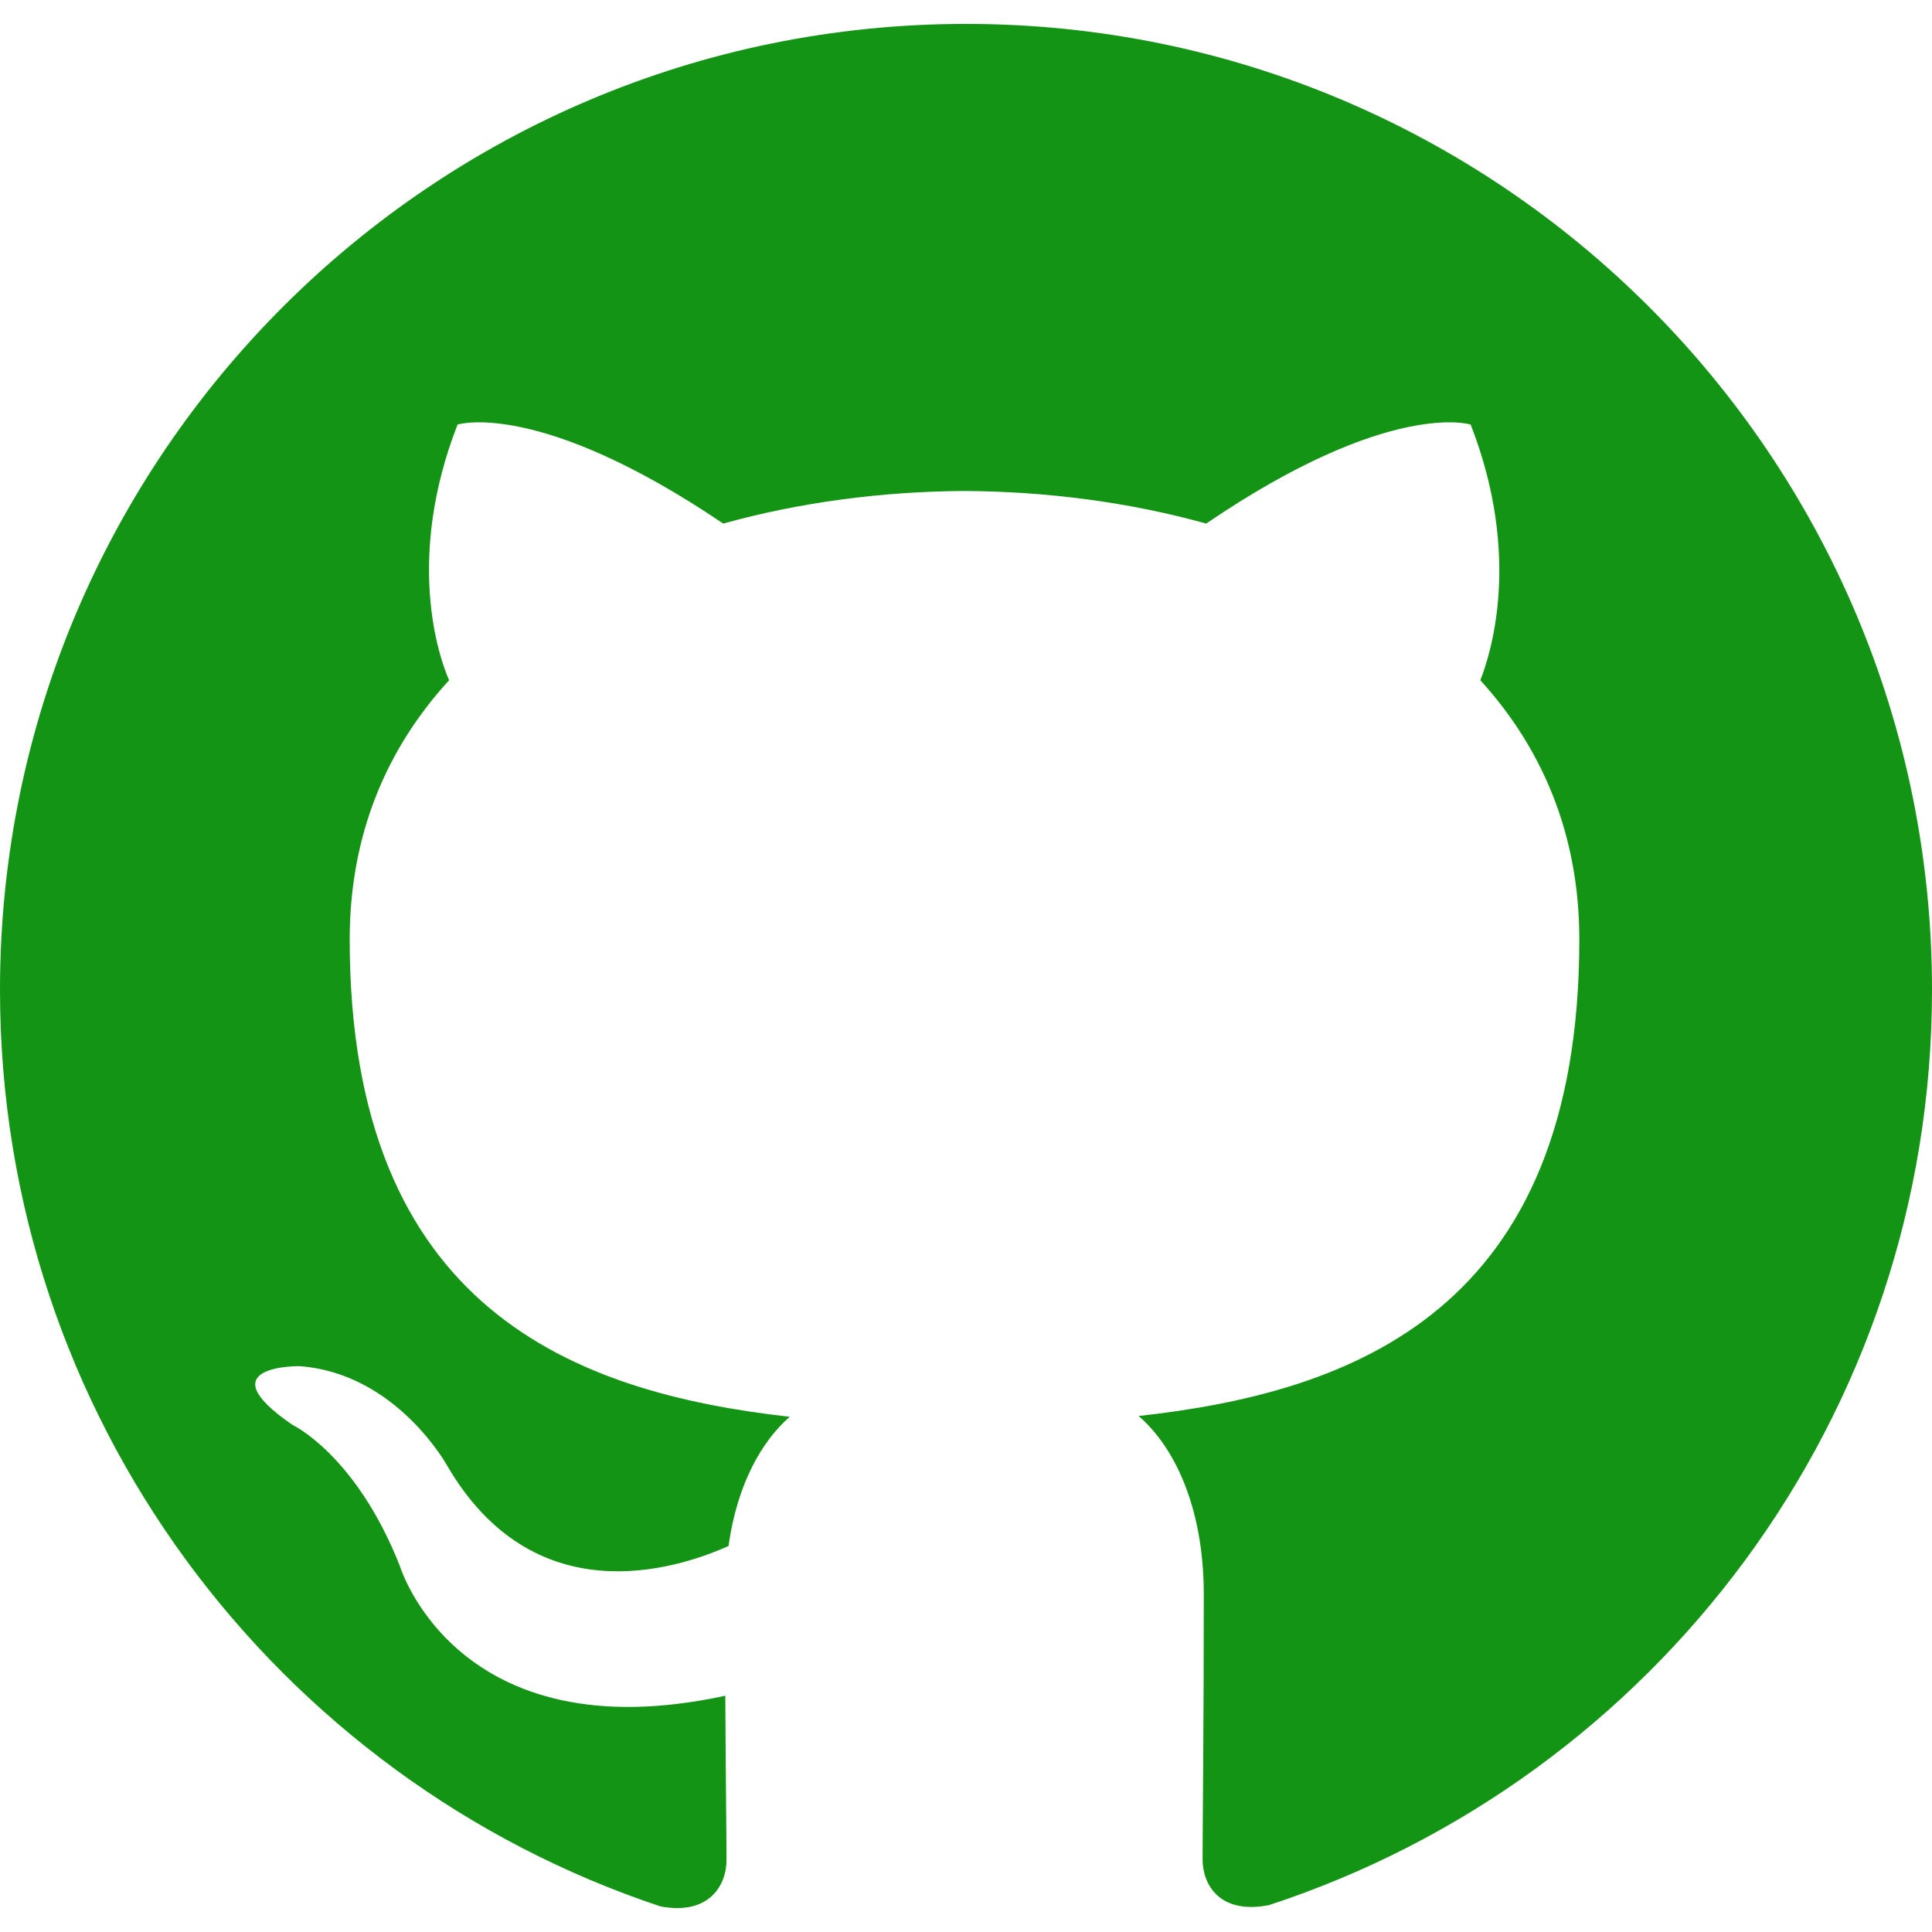
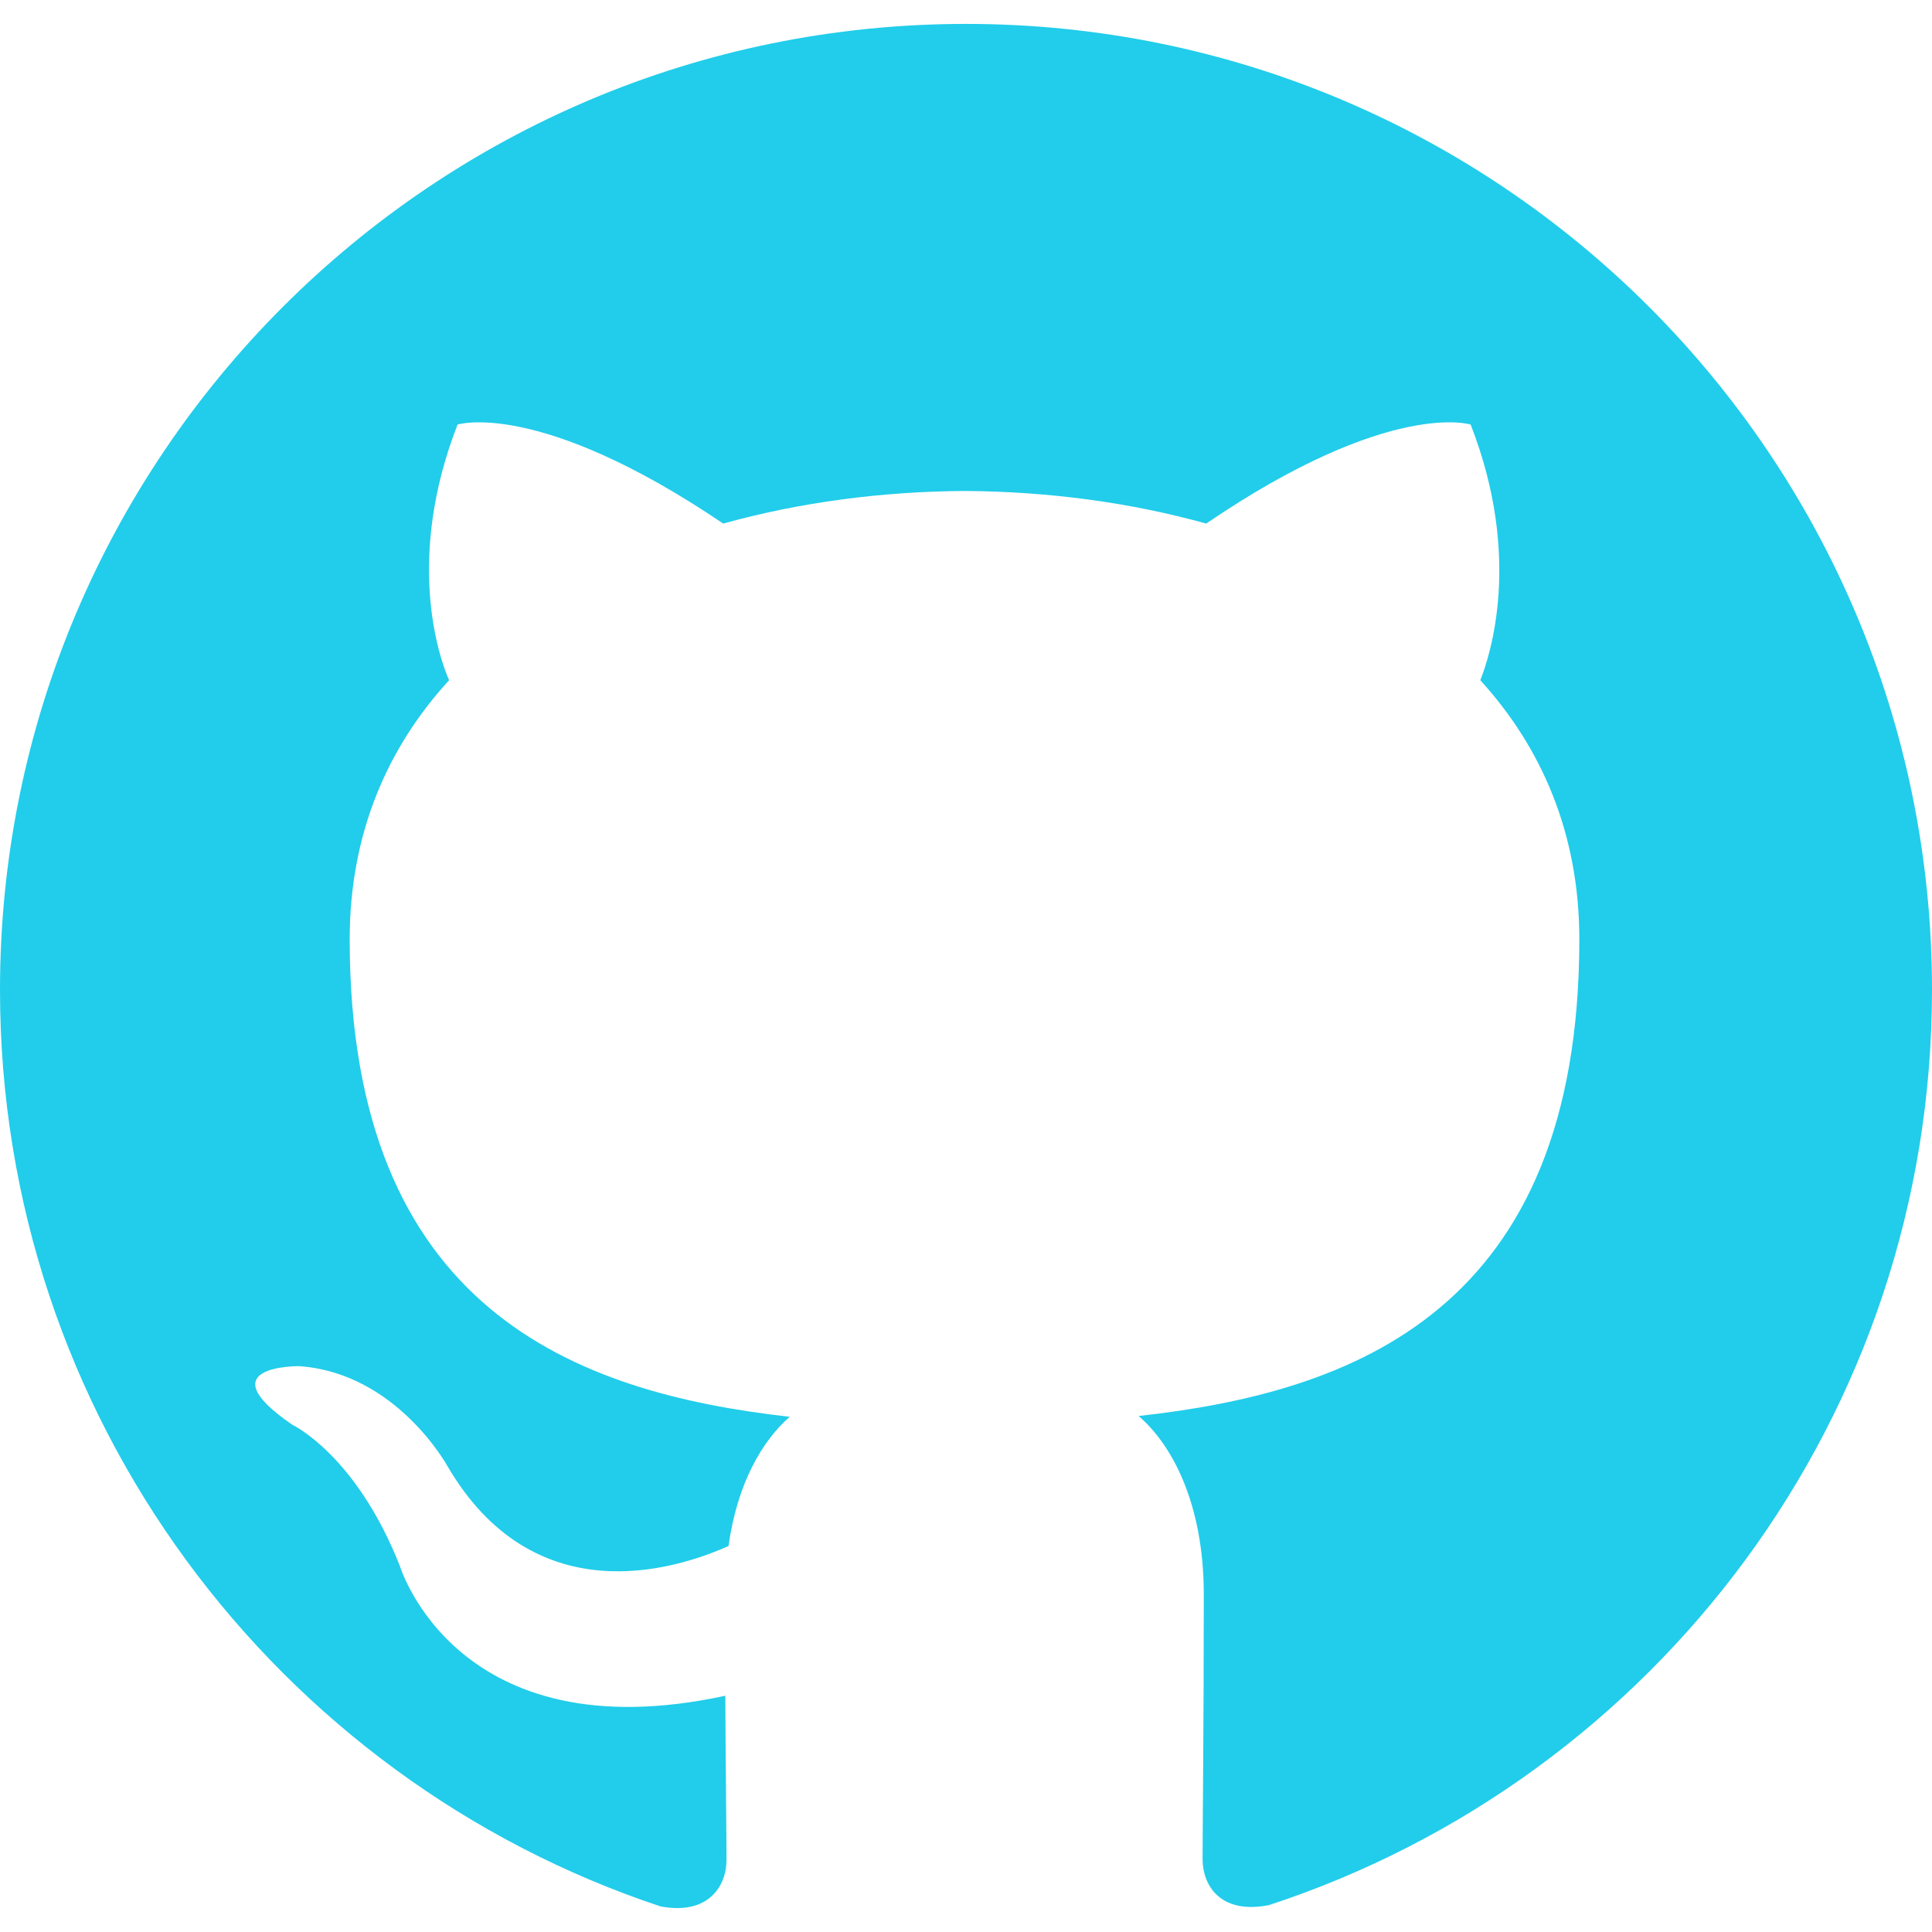
<svg xmlns="http://www.w3.org/2000/svg" role="img" viewBox="0 0 24 24">
-   <path fill="#149414" d="M12 .297c-6.63 0-12 5.373-12 12 0 5.303 3.438 9.8 8.205 11.385.6.113.82-.258.82-.577 0-.285-.01-1.04-.015-2.04-3.338.724-4.042-1.61-4.042-1.61C4.422 18.07 3.633 17.7 3.633 17.7c-1.087-.744.084-.729.084-.729 1.205.084 1.838 1.236 1.838 1.236 1.07 1.835 2.809 1.305 3.495.998.108-.776.417-1.305.76-1.605-2.665-.3-5.466-1.332-5.466-5.93 0-1.31.465-2.38 1.235-3.22-.135-.303-.54-1.523.105-3.176 0 0 1.005-.322 3.3 1.23.96-.267 1.98-.399 3-.405 1.02.006 2.04.138 3 .405 2.28-1.552 3.285-1.23 3.285-1.23.645 1.653.24 2.873.12 3.176.765.84 1.23 1.91 1.23 3.22 0 4.61-2.805 5.625-5.475 5.92.42.36.81 1.096.81 2.22 0 1.606-.015 2.896-.015 3.286 0 .315.21.69.825.57C20.565 22.092 24 17.592 24 12.297c0-6.627-5.373-12-12-12" />
+   <path fill="#21cdea" d="M12 .297c-6.63 0-12 5.373-12 12 0 5.303 3.438 9.8 8.205 11.385.6.113.82-.258.82-.577 0-.285-.01-1.04-.015-2.04-3.338.724-4.042-1.61-4.042-1.61C4.422 18.07 3.633 17.7 3.633 17.7c-1.087-.744.084-.729.084-.729 1.205.084 1.838 1.236 1.838 1.236 1.07 1.835 2.809 1.305 3.495.998.108-.776.417-1.305.76-1.605-2.665-.3-5.466-1.332-5.466-5.93 0-1.31.465-2.38 1.235-3.22-.135-.303-.54-1.523.105-3.176 0 0 1.005-.322 3.3 1.23.96-.267 1.98-.399 3-.405 1.02.006 2.04.138 3 .405 2.28-1.552 3.285-1.23 3.285-1.23.645 1.653.24 2.873.12 3.176.765.84 1.23 1.91 1.23 3.22 0 4.61-2.805 5.625-5.475 5.92.42.36.81 1.096.81 2.22 0 1.606-.015 2.896-.015 3.286 0 .315.21.69.825.57C20.565 22.092 24 17.592 24 12.297c0-6.627-5.373-12-12-12" />
</svg>
